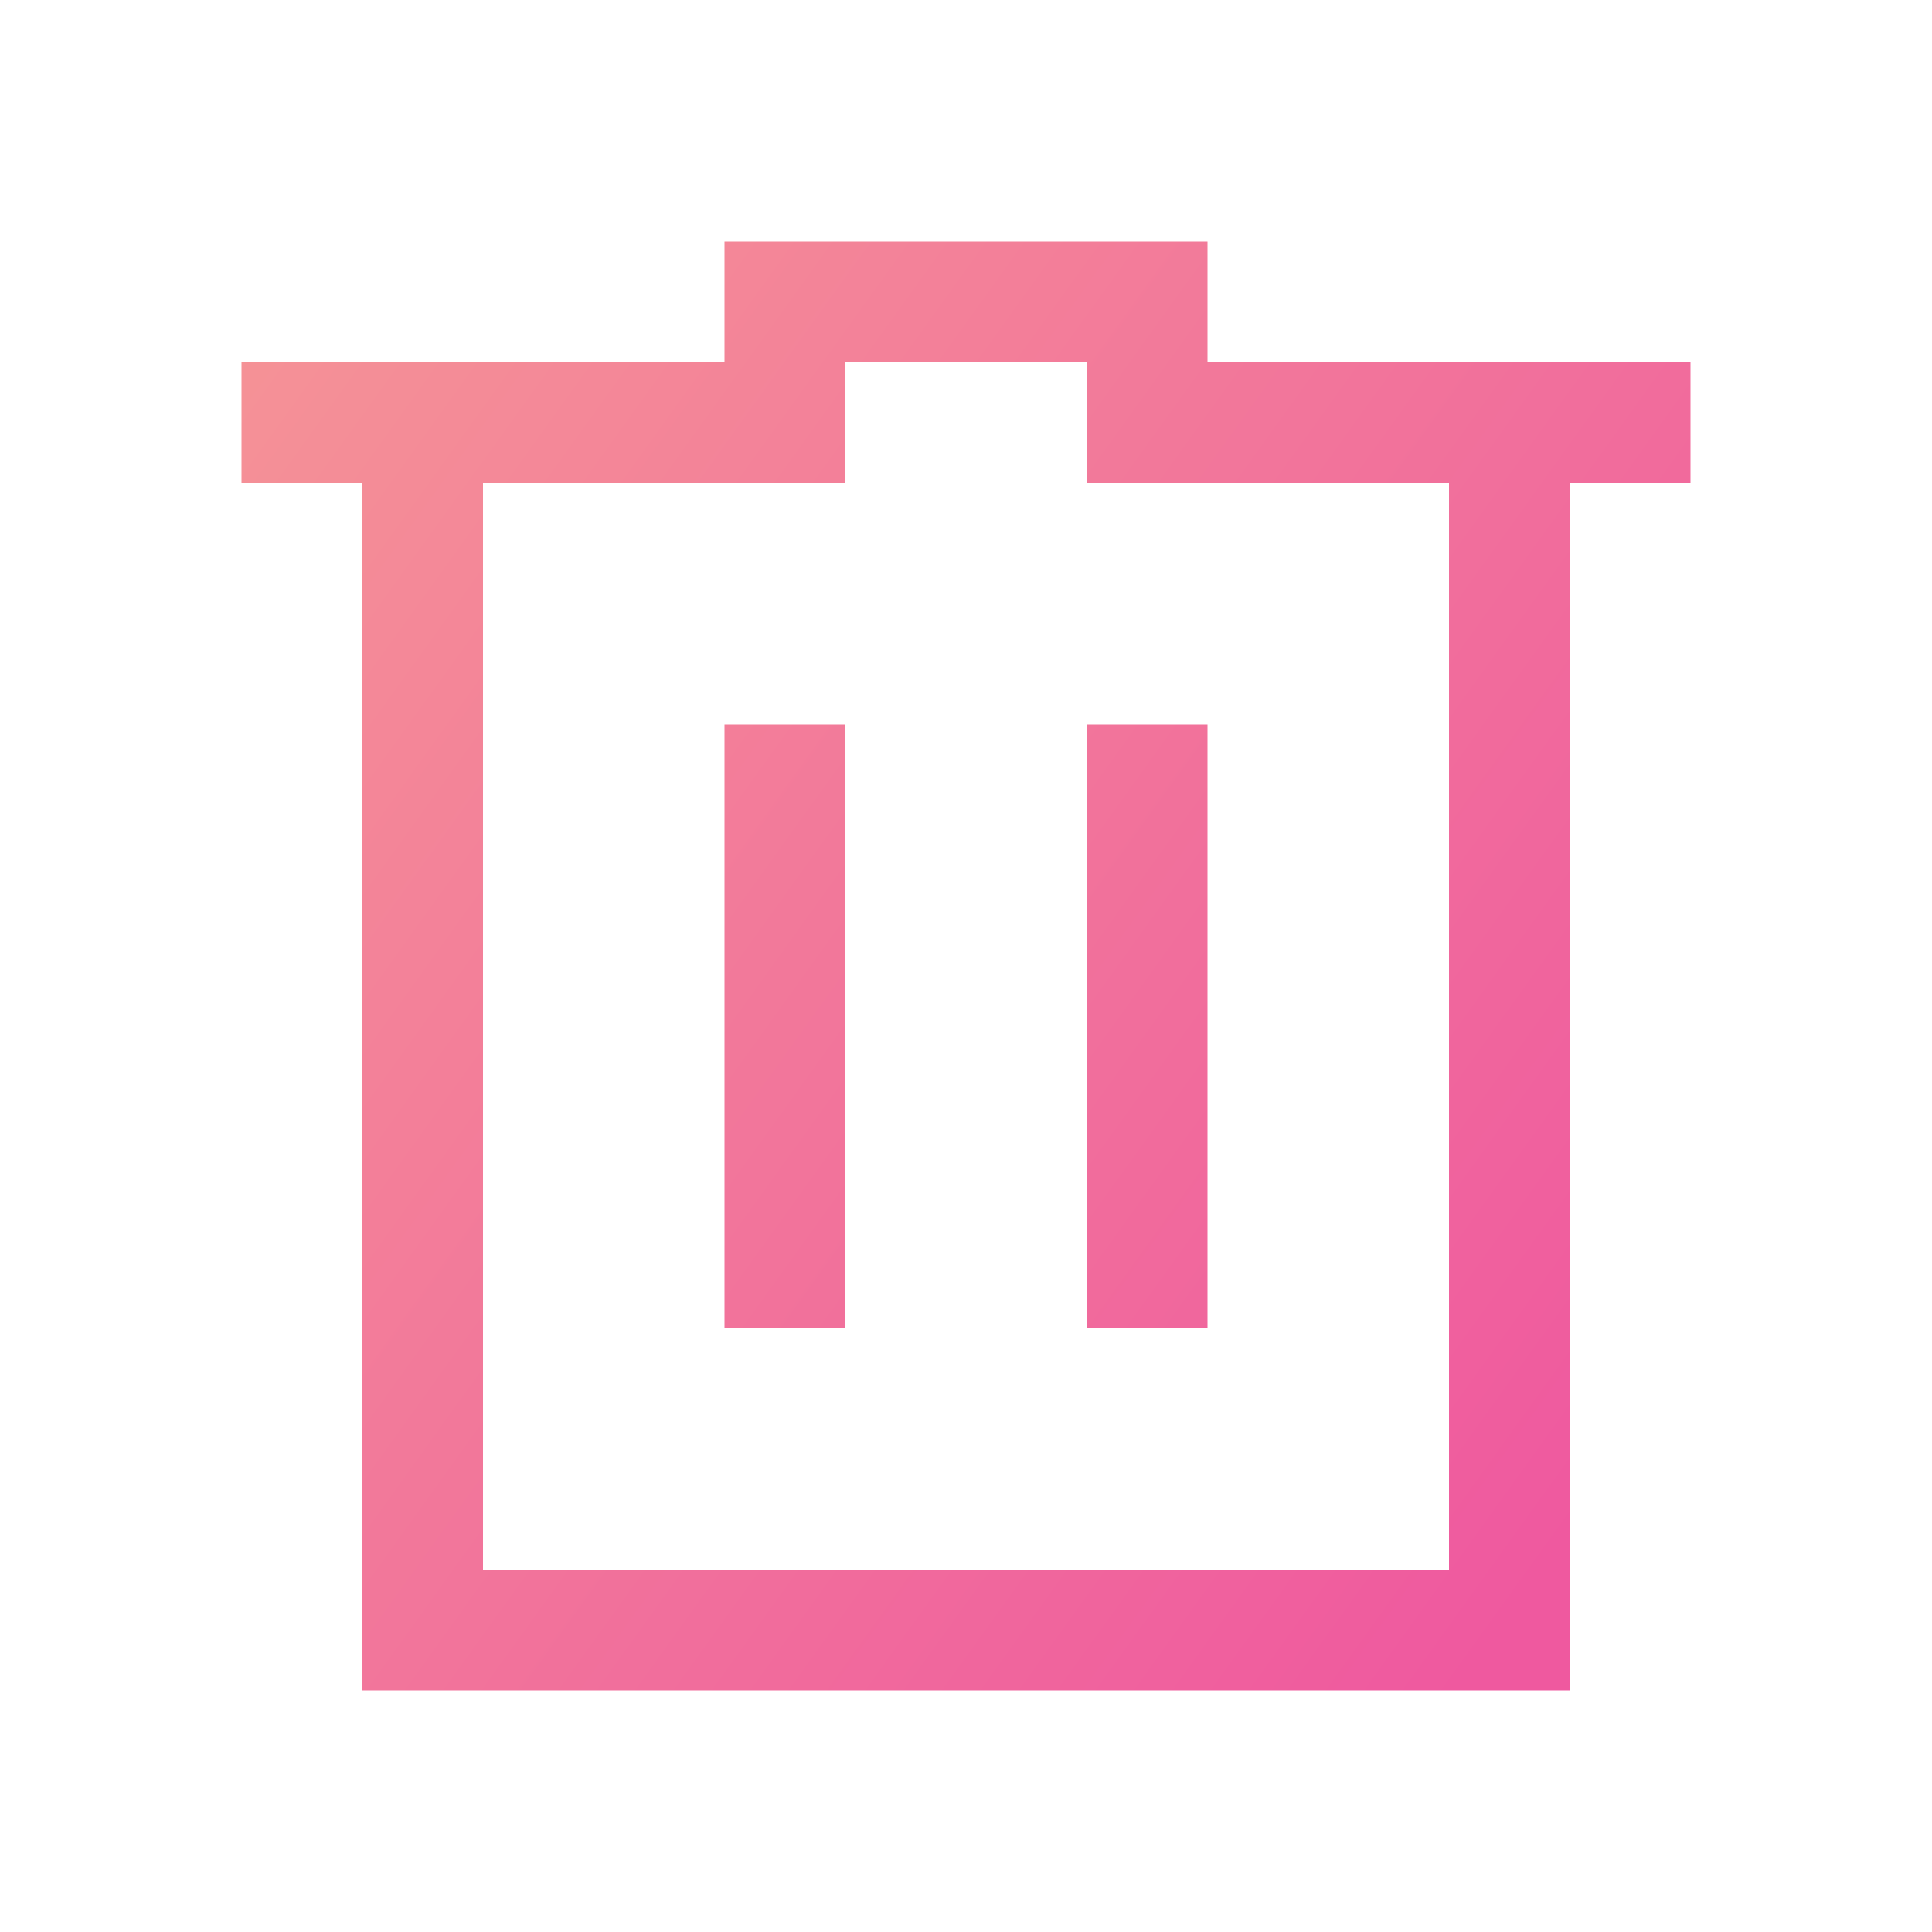
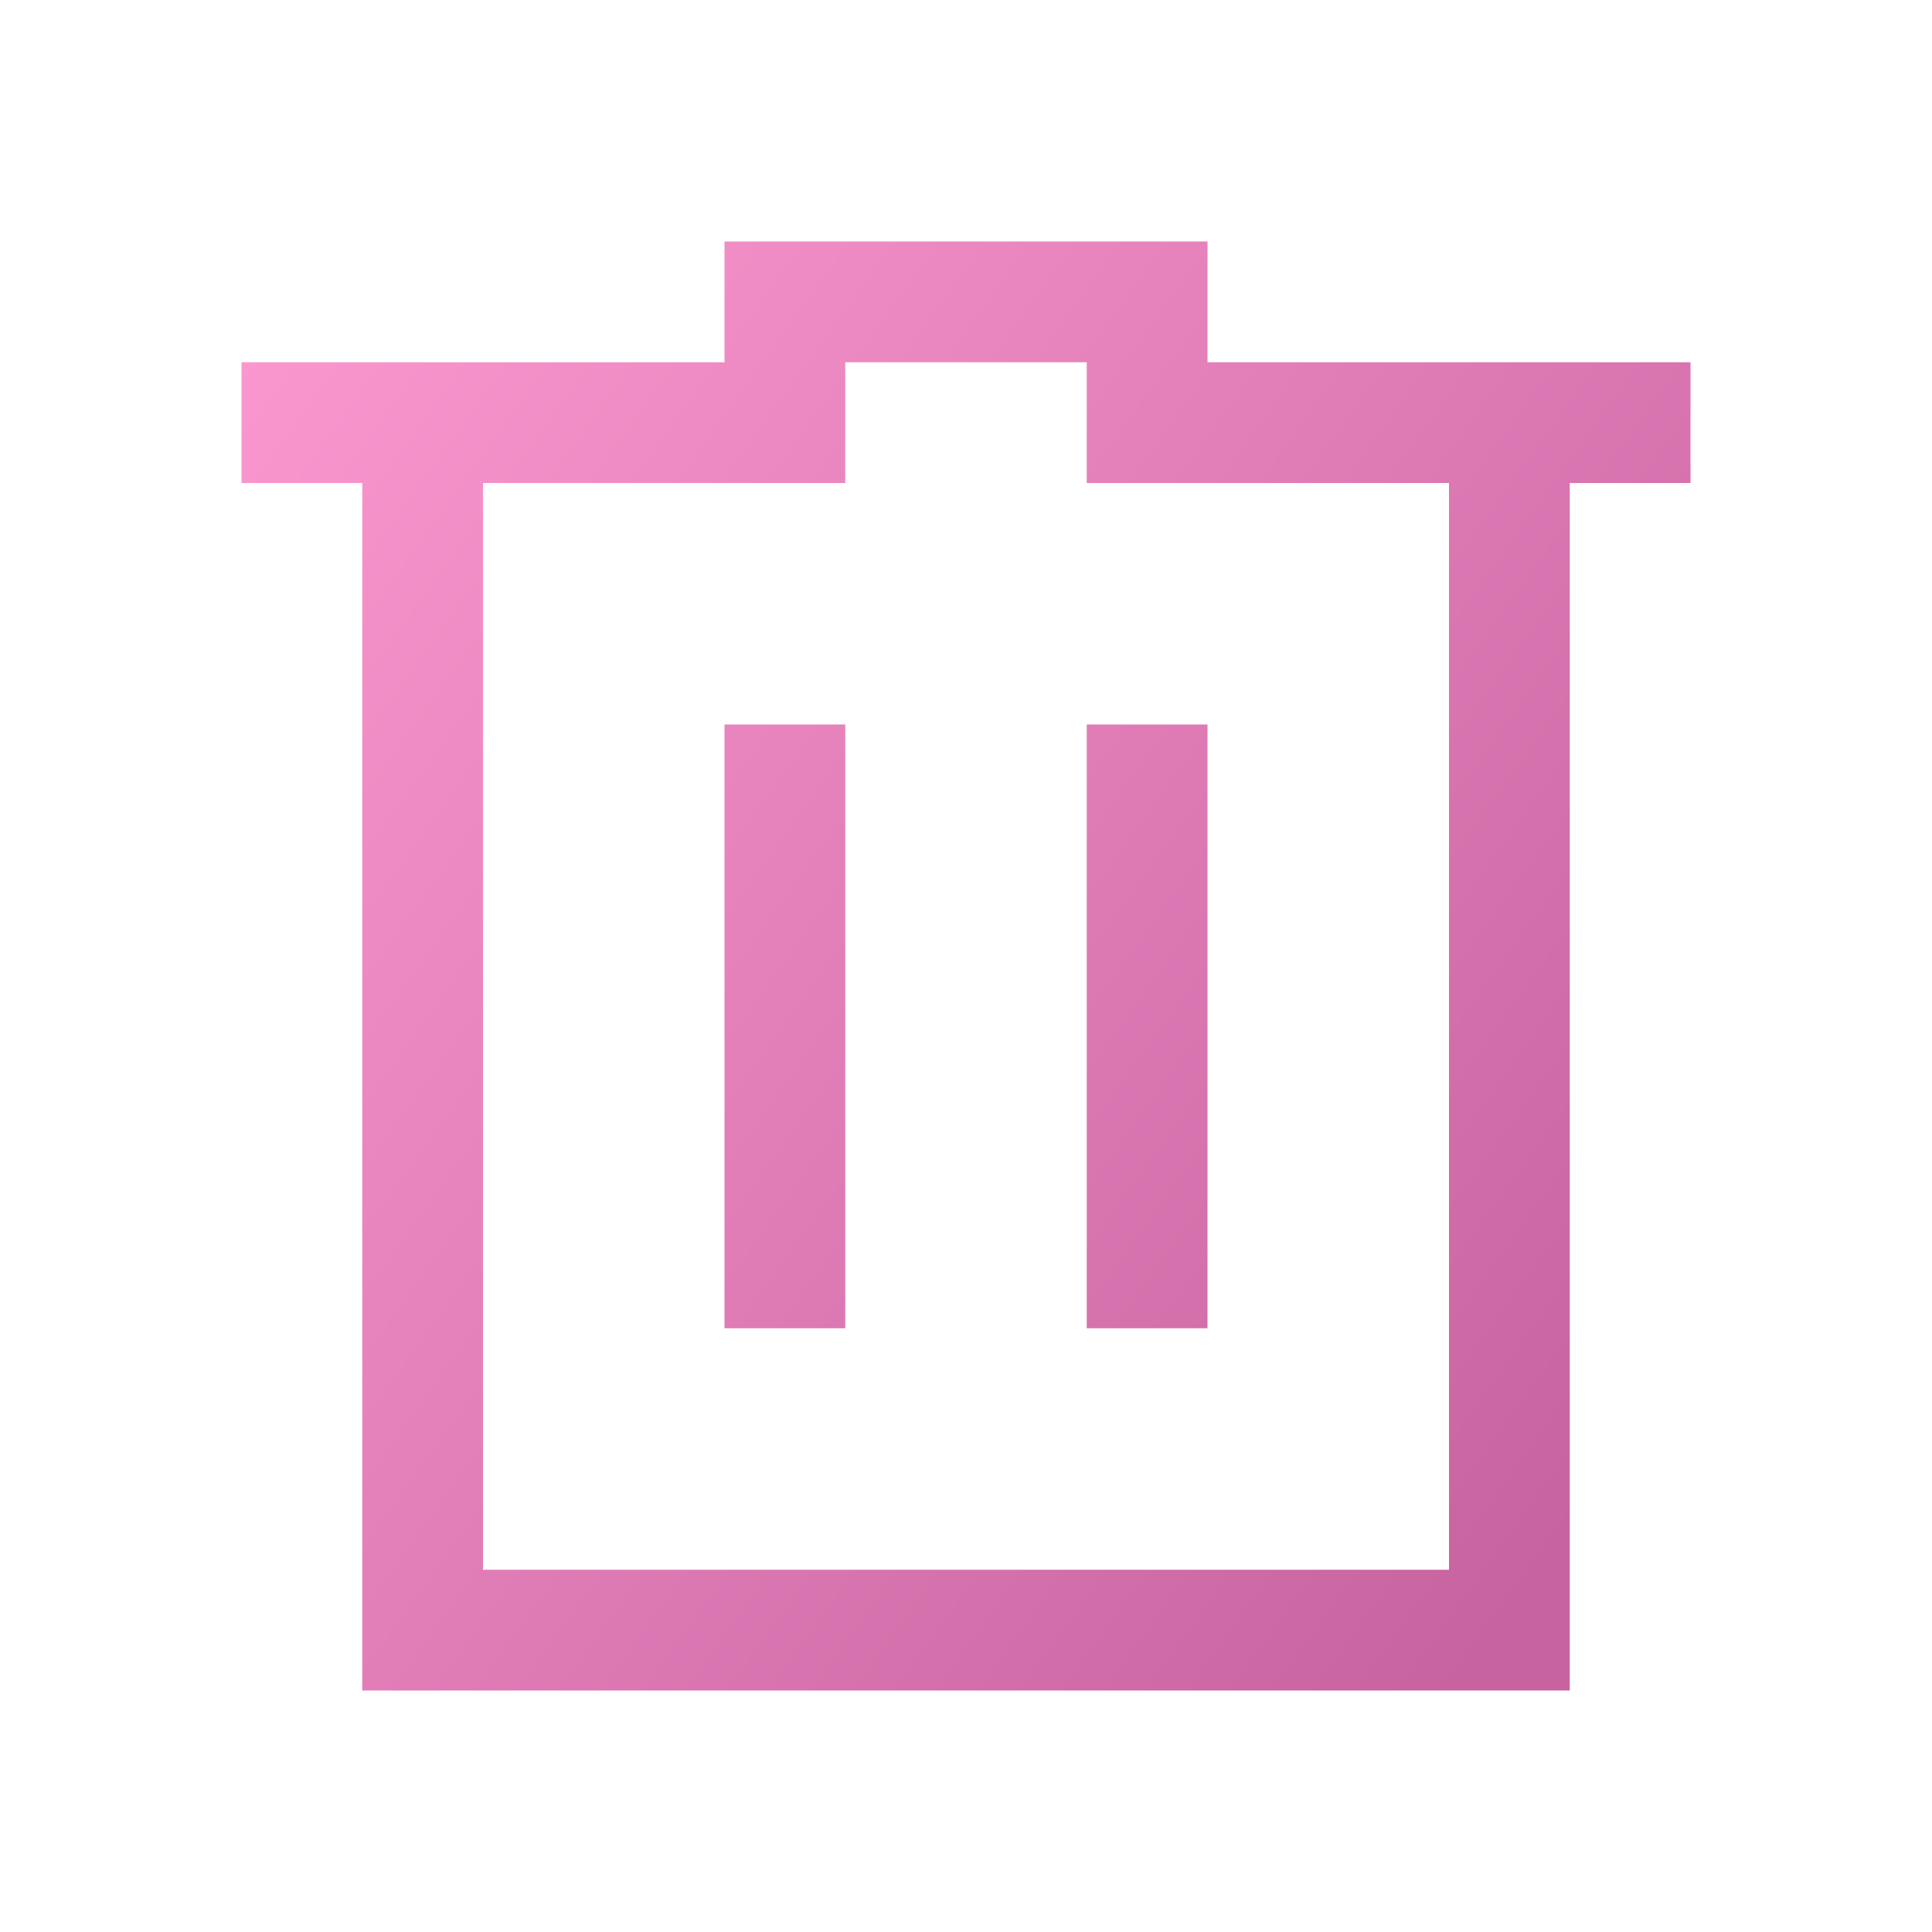
<svg xmlns="http://www.w3.org/2000/svg" xmlns:xlink="http://www.w3.org/1999/xlink" viewBox="0 0 16 16" version="1.1" id="svg6">
  <defs id="defs3051">
    <linearGradient id="linearGradient821">
-       <stop style="stop-color:#f59496;stop-opacity:1" offset="0" id="stop817" />
-       <stop style="stop-color:#ef599f;stop-opacity:1" offset="1" id="stop819" />
+       <stop style="stop-color:#fd99d1;stop-opacity:1;" offset="0" id="stop817" />
+       <stop style="stop-color:#c7639f;stop-opacity:1;" offset="1" id="stop819" />
    </linearGradient>
    <style type="text/css" id="current-color-scheme">
      .ColorScheme-Text {
        color:#4d4d4d;
      }
      .ColorScheme-NegativeText {
        color:#da4453;
      }
      </style>
    <linearGradient xlink:href="#linearGradient821" id="linearGradient823" x1="1.852" y1="2.18" x2="14.197" y2="11.058" gradientUnits="userSpaceOnUse" />
  </defs>
  <path style="fill:url(#linearGradient823);fill-opacity:1;stroke:none" class="ColorScheme-NegativeText" d="M 6 2 L 6 3 L 2 3 L 2 4 L 3 4 L 3 14 L 4 14 L 13 14 L 13 13 L 13 4 L 14 4 L 14 3 L 10 3 L 10 2 L 6 2 z M 7 3 L 9 3 L 9 4 L 10 4 L 12 4 L 12 13 L 4 13 L 4 4 L 7 4 L 7 3 z M 6 6 L 6 11 L 7 11 L 7 6 L 6 6 z M 9 6 L 9 11 L 10 11 L 10 6 L 9 6 z " id="path4" />

+ 
  /&gt;
</svg>
